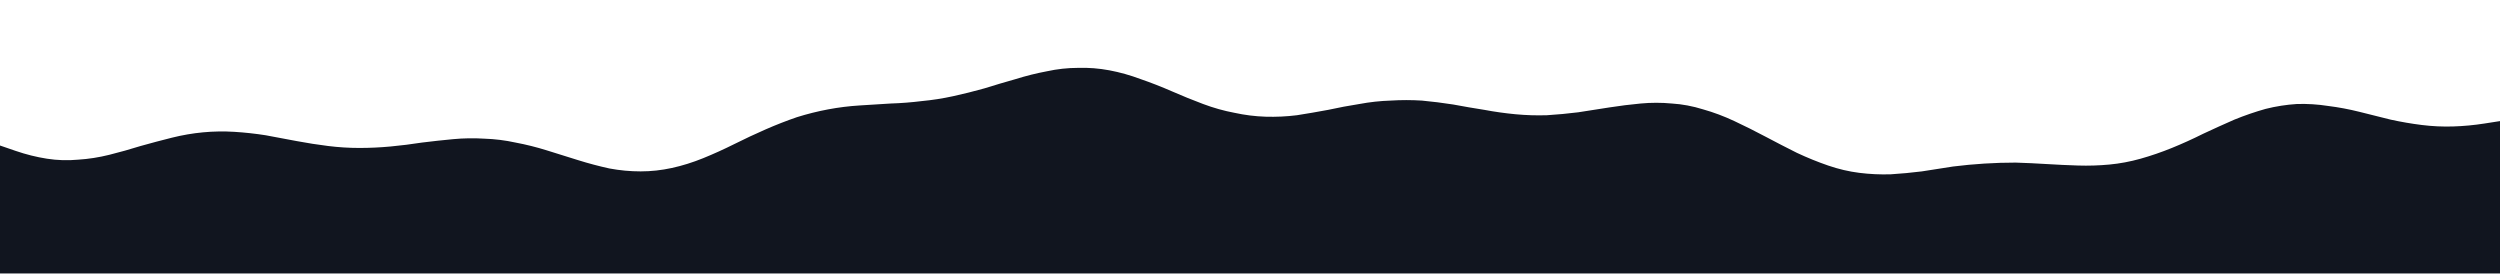
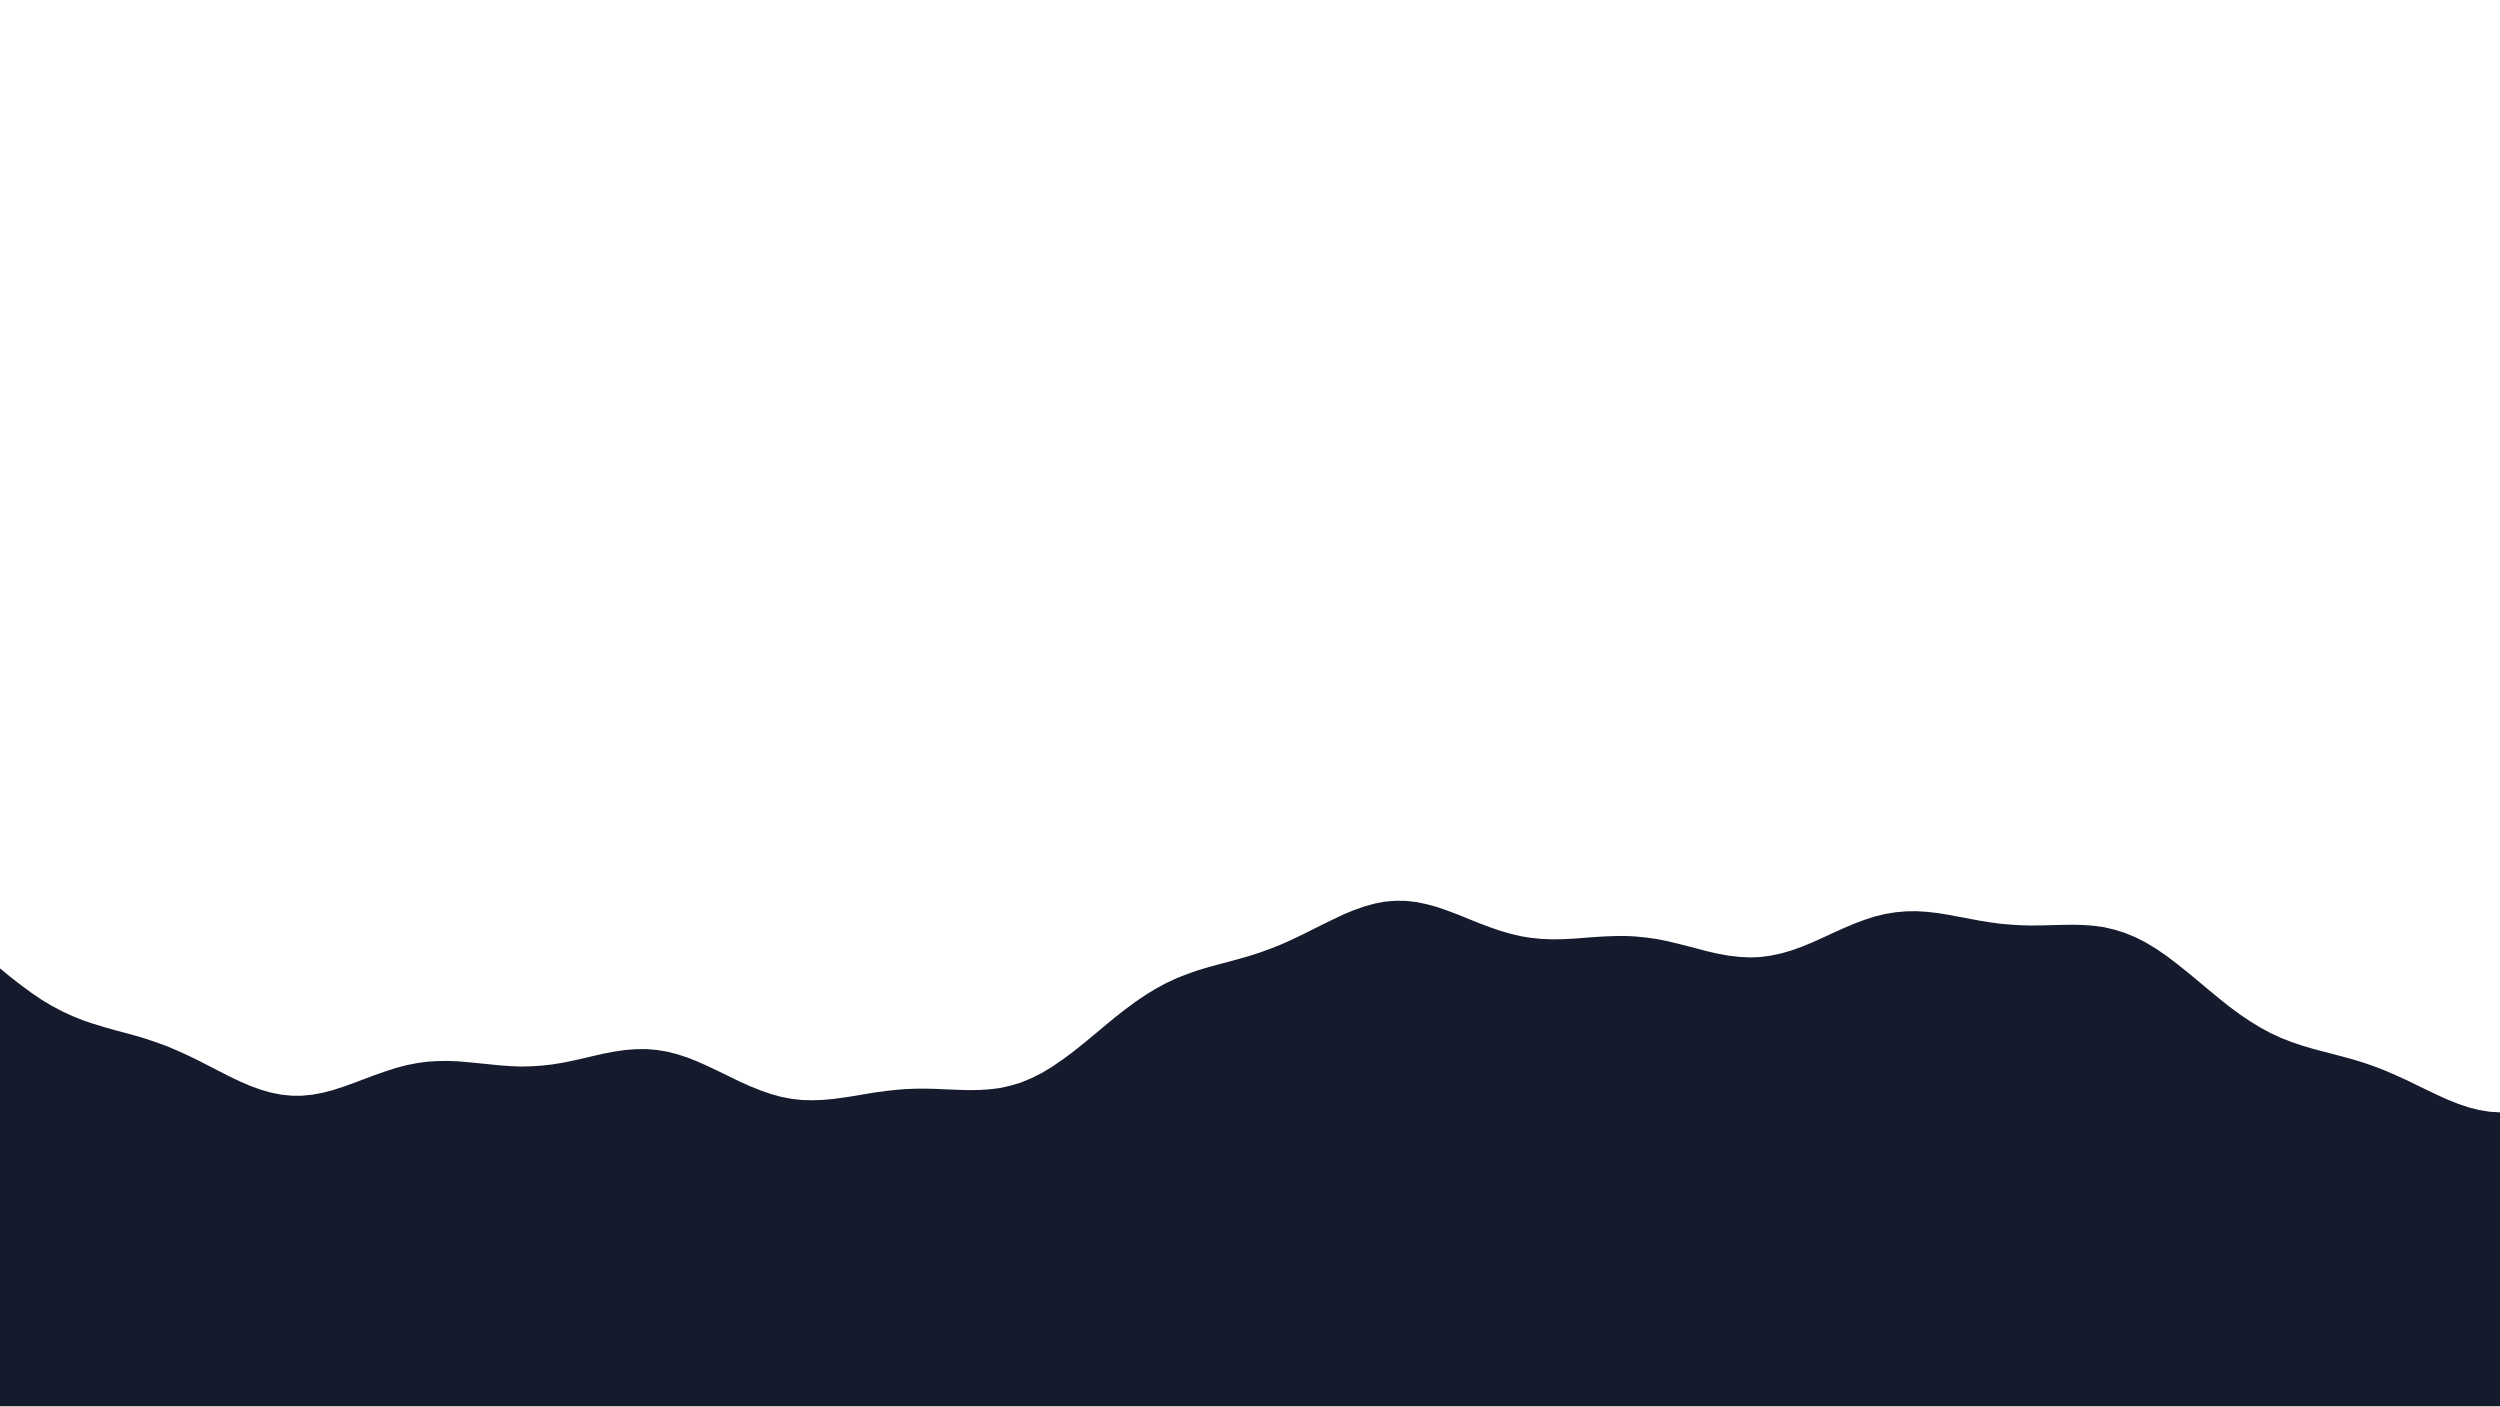
- <svg xmlns="http://www.w3.org/2000/svg" viewBox="0 0 5120 560" preserveAspectRatio="xMidYMax slice">
-   <path fill="#11151F" d="M0 560L0 298Q0 298 32 309Q64 320 96 325Q128 330 160 327Q192 325 224 317Q256 309 288 299Q320 290 352 282Q384 274 416 271Q448 268 480 270Q512 272 544 277Q576 283 608 289Q640 295 672 299Q704 303 736 303Q768 303 800 300Q832 297 864 292Q896 288 928 285Q960 282 992 284Q1024 285 1056 292Q1088 298 1120 308Q1152 318 1184 328Q1216 338 1248 345Q1280 351 1312 351Q1344 351 1376 344Q1408 337 1440 324Q1472 311 1504 295Q1536 279 1568 265Q1600 251 1632 240Q1664 230 1696 224Q1728 218 1760 216Q1792 214 1824 212Q1856 211 1888 207Q1920 204 1952 197Q1984 190 2016 181Q2048 171 2080 162Q2112 152 2144 146Q2176 139 2208 139Q2240 138 2272 144Q2304 150 2336 162Q2368 173 2400 187Q2432 201 2464 213Q2496 225 2528 231Q2560 238 2592 239Q2624 240 2656 236Q2688 231 2720 225Q2752 218 2784 213Q2816 207 2848 206Q2880 204 2912 206Q2944 209 2976 214Q3008 220 3040 225Q3072 231 3104 234Q3136 237 3168 236Q3200 234 3232 230Q3264 225 3296 220Q3328 215 3360 212Q3392 209 3424 212Q3456 214 3488 224Q3520 233 3552 248Q3584 263 3616 280Q3648 297 3680 313Q3712 328 3744 339Q3776 350 3808 354Q3840 358 3872 357Q3904 355 3936 351Q3968 346 4000 341Q4032 337 4064 335Q4096 333 4128 333Q4160 334 4192 336Q4224 338 4256 339Q4288 340 4320 337Q4352 334 4384 325Q4416 316 4448 303Q4480 290 4512 274Q4544 259 4576 245Q4608 232 4640 223Q4672 215 4704 213Q4736 212 4768 217Q4800 221 4832 229Q4864 237 4896 245Q4928 252 4960 256Q4992 260 5024 259Q5056 258 5088 253L5120 248V560Z" />
+ <svg xmlns="http://www.w3.org/2000/svg" viewBox="0 0 1920 1080" preserveAspectRatio="xMidYMax slice">
+   <path d="M0,1080 L0,743.7 L8,750.3 L16,756.5 L24,762.4 L32,767.8 L40,772.6 L48,776.8 L56,780.5 L64,783.7 L72,786.4 L80,788.8 L88,791.1 L96,793.2 L104,795.4 L112,797.8 L120,800.5 L128,803.4 L136,806.8 L144,810.4 L152,814.3 L160,818.4 L168,822.5 L176,826.6 L184,830.4 L192,833.9 L200,836.8 L208,839.1 L216,840.7 L224,841.5 L232,841.5 L240,840.7 L248,839.2 L256,837.1 L264,834.5 L272,831.6 L280,828.6 L288,825.6 L296,822.8 L304,820.2 L312,818.1 L320,816.5 L328,815.4 L336,814.9 L344,814.8 L352,815.1 L360,815.8 L368,816.6 L376,817.4 L384,818.2 L392,818.8 L400,819.1 L408,818.9 L416,818.4 L424,817.5 L432,816.2 L440,814.6 L448,812.8 L456,810.9 L464,809.1 L472,807.6 L480,806.4 L488,805.8 L496,805.7 L504,806.3 L512,807.6 L520,809.6 L528,812.2 L536,815.4 L544,819.0 L552,822.8 L560,826.7 L568,830.6 L576,834.2 L584,837.4 L592,840.2 L600,842.4 L608,843.9 L616,844.8 L624,845.0 L632,844.7 L640,844.0 L648,842.9 L656,841.7 L664,840.3 L672,839.0 L680,837.9 L688,837.0 L696,836.4 L704,836.1 L712,836.1 L720,836.3 L728,836.7 L736,837.0 L744,837.2 L752,837.1 L760,836.6 L768,835.6 L776,833.8 L784,831.4 L792,828.1 L800,824.1 L808,819.3 L816,813.8 L824,807.9 L832,801.5 L840,794.9 L848,788.2 L856,781.6 L864,775.3 L872,769.4 L880,764.0 L888,759.1 L896,754.8 L904,751.1 L912,748.0 L920,745.2 L928,742.8 L936,740.6 L944,738.5 L952,736.3 L960,734.0 L968,731.4 L976,728.5 L984,725.3 L992,721.7 L1000,717.9 L1008,713.9 L1016,709.9 L1024,706.0 L1032,702.2 L1040,698.9 L1048,696.1 L1056,693.9 L1064,692.4 L1072,691.8 L1080,691.9 L1088,692.8 L1096,694.5 L1104,696.7 L1112,699.5 L1120,702.5 L1128,705.8 L1136,709.0 L1144,712.0 L1152,714.8 L1160,717.1 L1168,719.0 L1176,720.3 L1184,721.1 L1192,721.4 L1200,721.3 L1208,720.9 L1216,720.3 L1224,719.7 L1232,719.2 L1240,718.9 L1248,718.8 L1256,719.2 L1264,720.0 L1272,721.1 L1280,722.7 L1288,724.6 L1296,726.6 L1304,728.7 L1312,730.8 L1320,732.6 L1328,734.0 L1336,734.9 L1344,735.3 L1352,735.0 L1360,733.9 L1368,732.2 L1376,729.9 L1384,727.0 L1392,723.7 L1400,720.1 L1408,716.4 L1416,712.8 L1424,709.4 L1432,706.4 L1440,703.8 L1448,701.9 L1456,700.6 L1464,699.9 L1472,699.8 L1480,700.3 L1488,701.2 L1496,702.5 L1504,704.0 L1512,705.5 L1520,707.0 L1528,708.3 L1536,709.4 L1544,710.1 L1552,710.6 L1560,710.8 L1568,710.7 L1576,710.5 L1584,710.3 L1592,710.2 L1600,710.4 L1608,711.0 L1616,712.1 L1624,714.0 L1632,716.5 L1640,719.8 L1648,723.9 L1656,728.7 L1664,734.2 L1672,740.3 L1680,746.7 L1688,753.3 L1696,760.0 L1704,766.6 L1712,773.0 L1720,778.9 L1728,784.3 L1736,789.2 L1744,793.5 L1752,797.2 L1760,800.3 L1768,803.0 L1776,805.4 L1784,807.5 L1792,809.6 L1800,811.7 L1808,813.9 L1816,816.4 L1824,819.2 L1832,822.3 L1840,825.8 L1848,829.4 L1856,833.3 L1864,837.2 L1872,841.0 L1880,844.6 L1888,847.8 L1896,850.5 L1904,852.5 L1912,853.8 L1920,854.3 L1920,1080 Z" fill="#151B2C" />
</svg>
